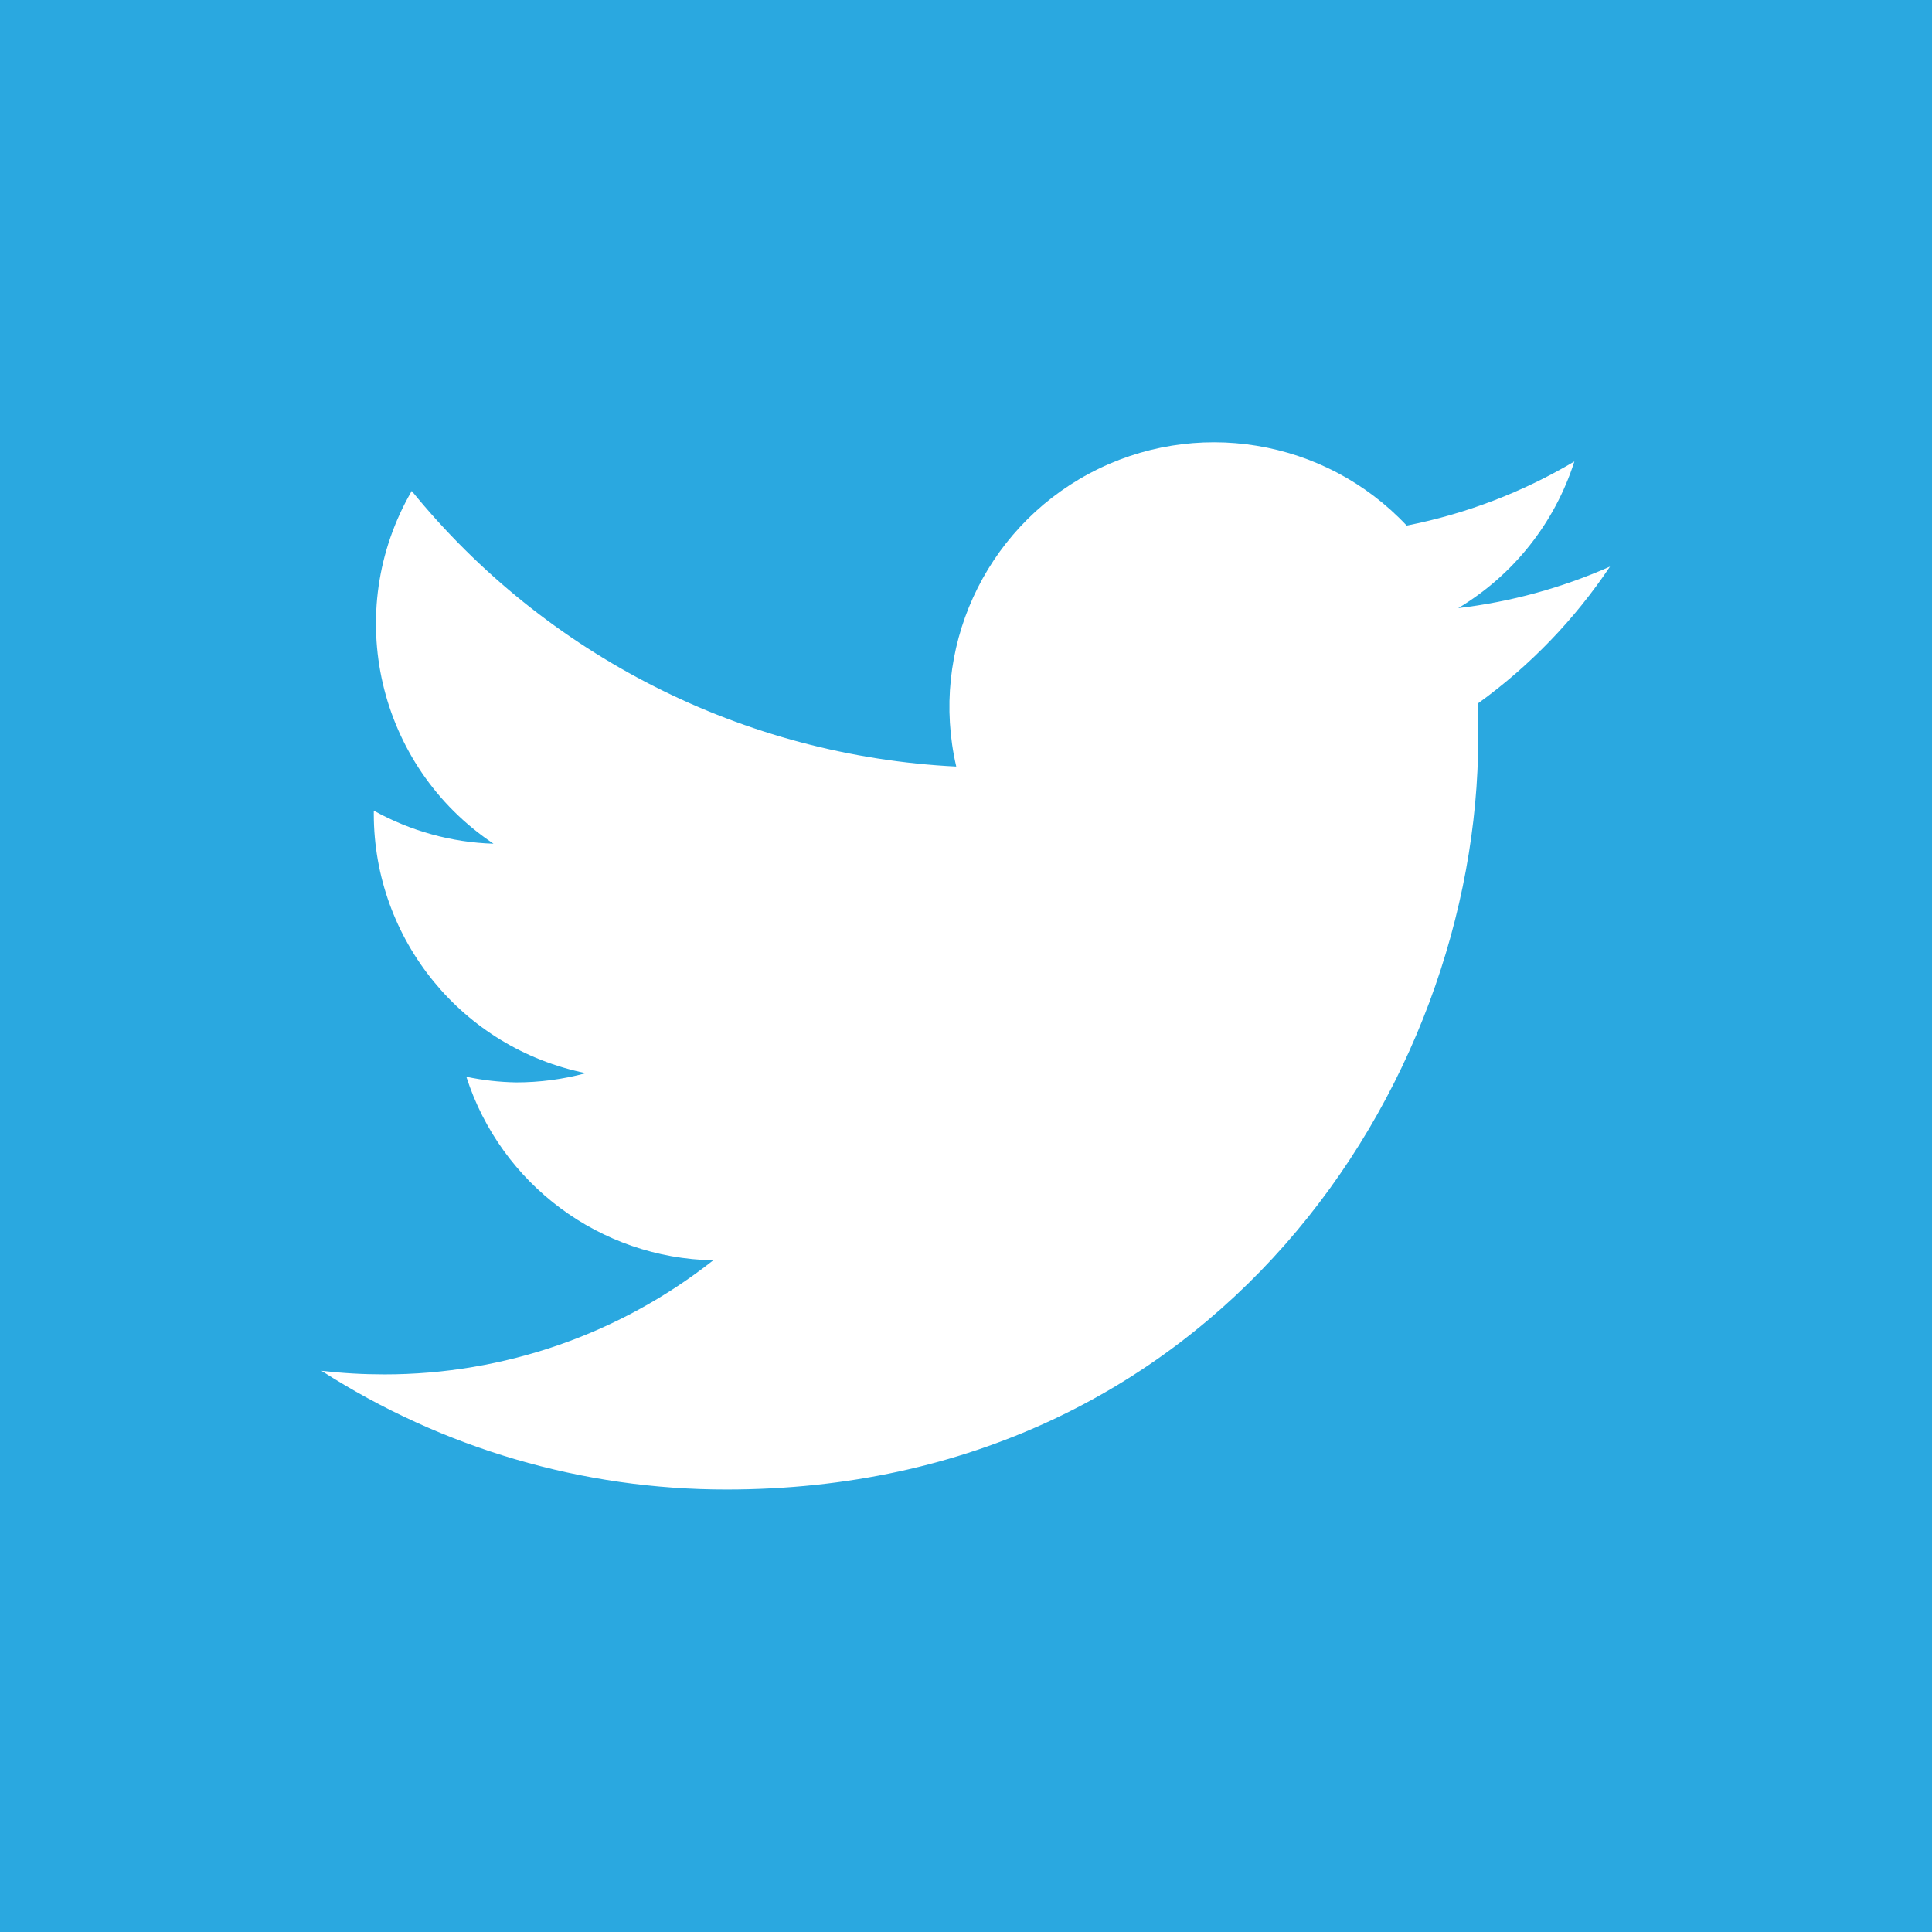
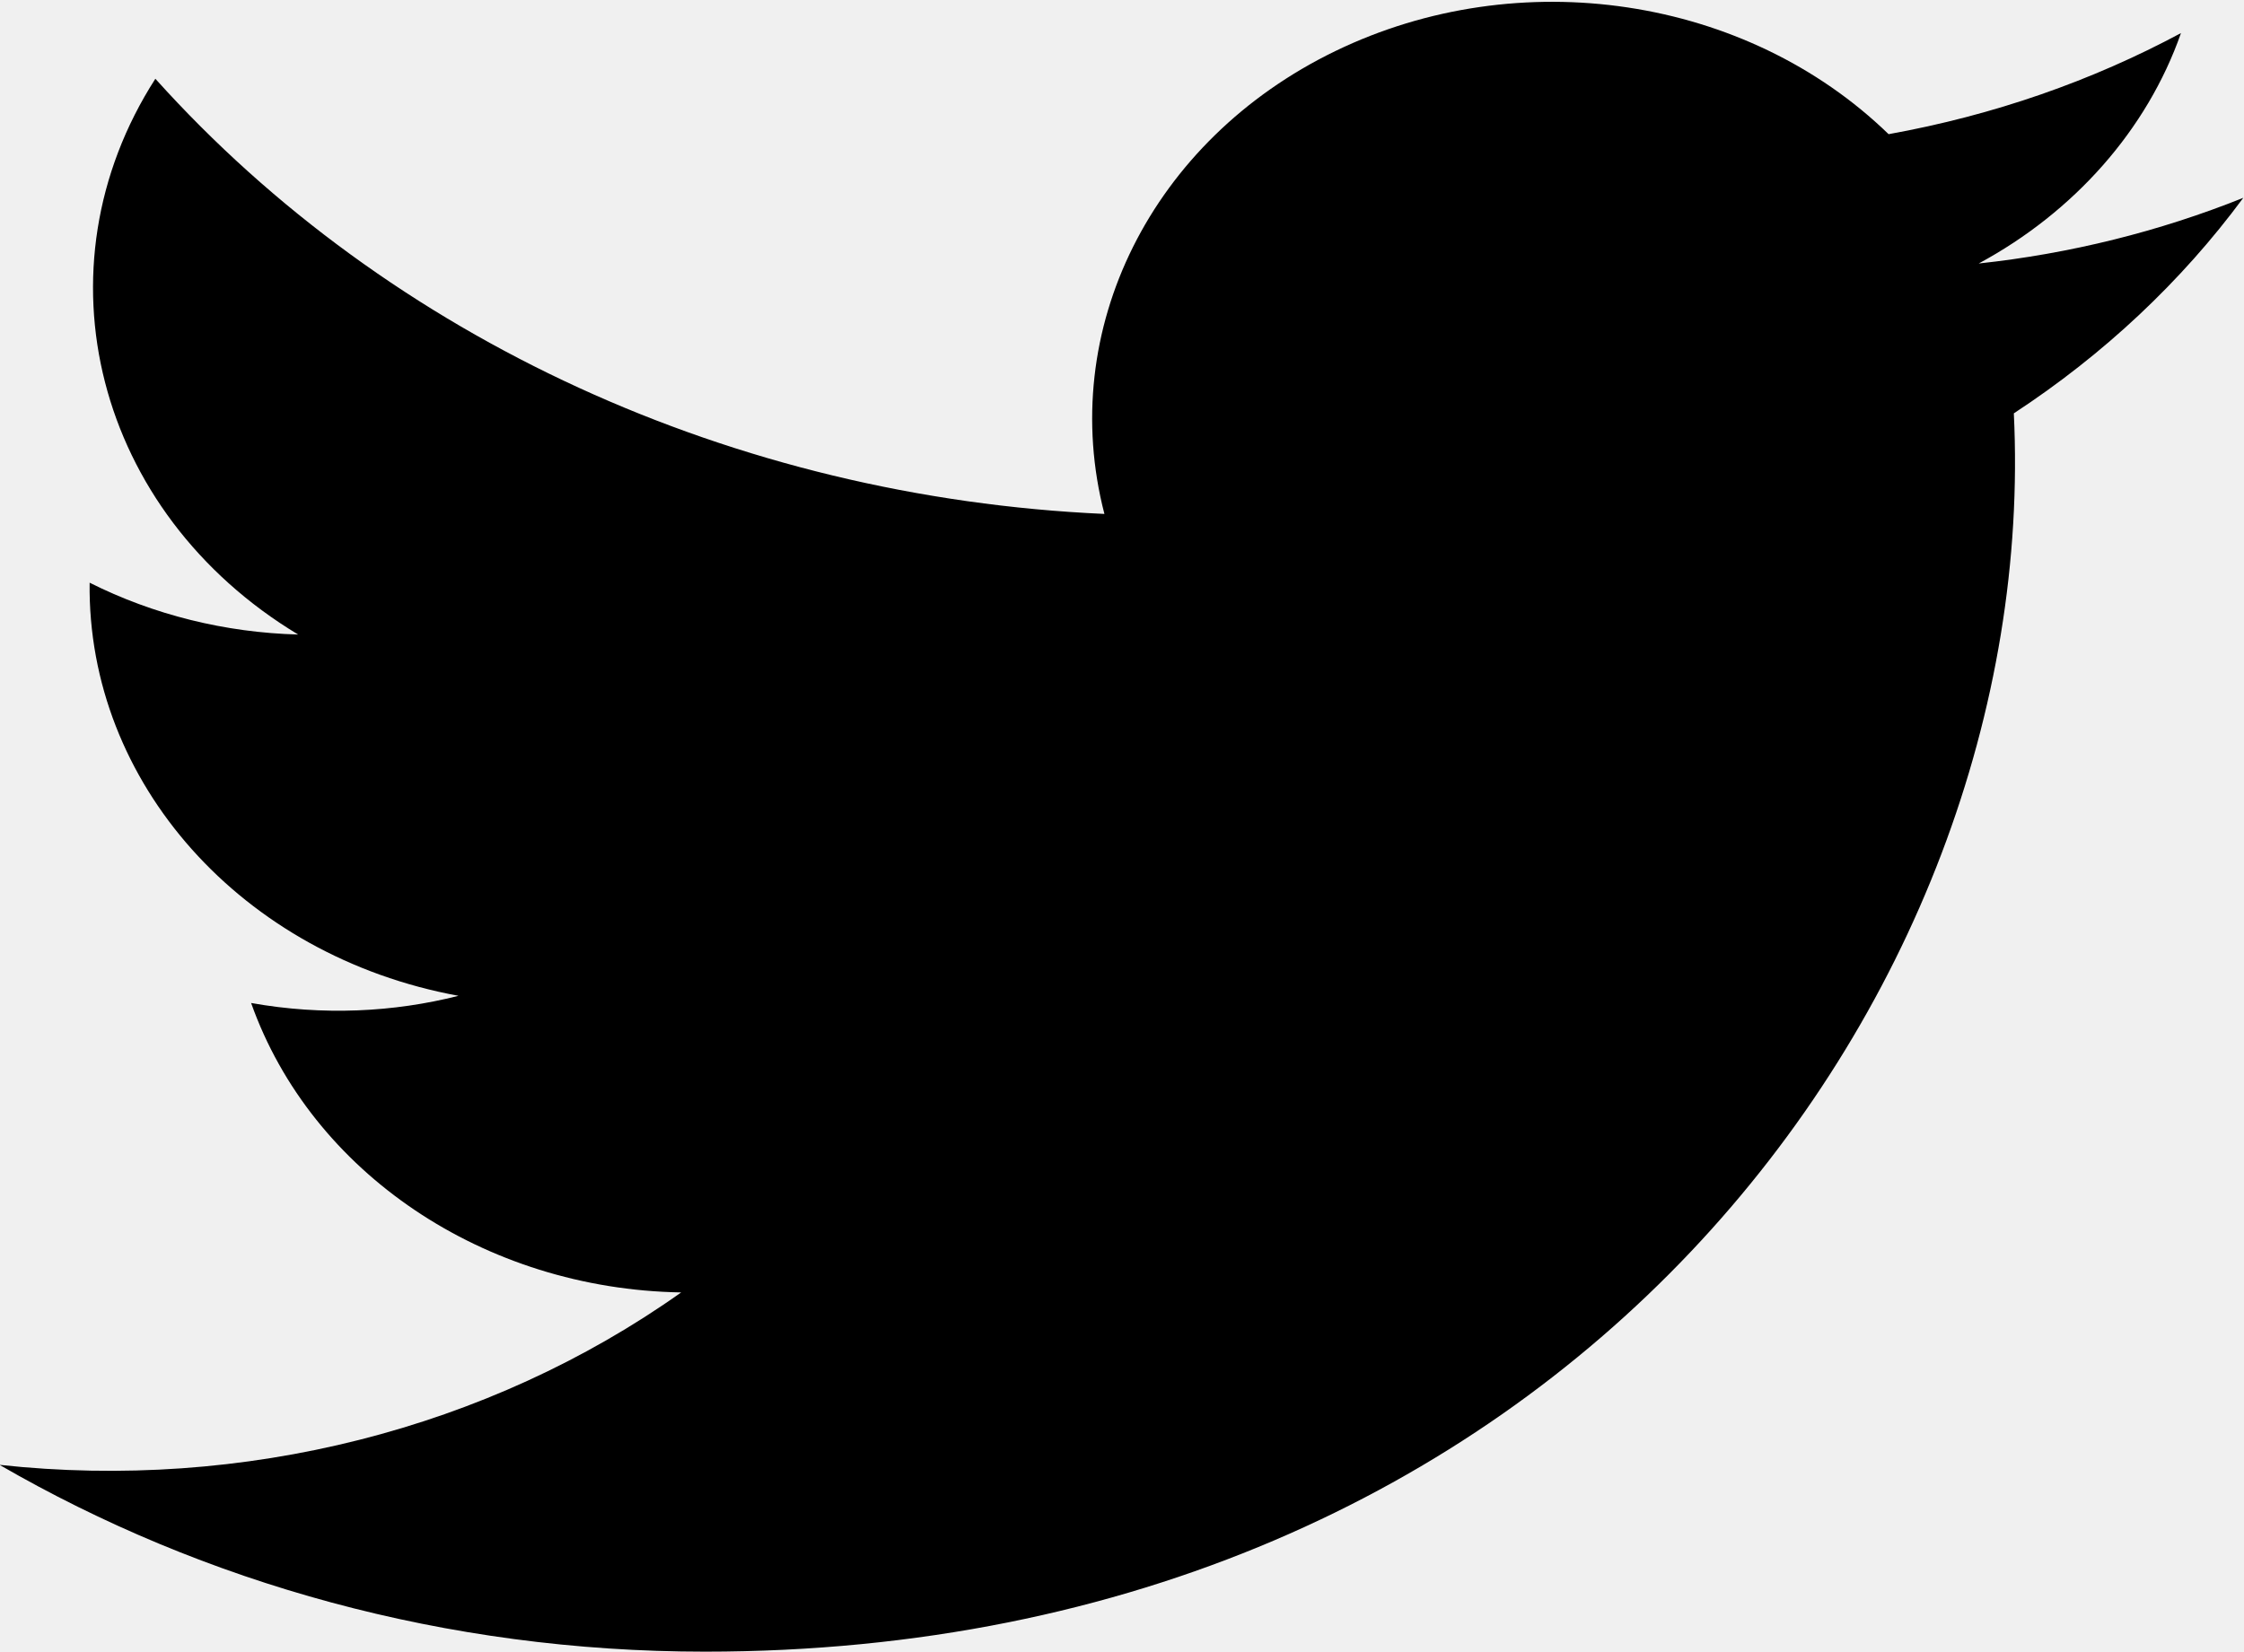
- <svg xmlns="http://www.w3.org/2000/svg" aria-labelledby="title" role="img" id="twitter" data-name="Layer 1" viewBox="0 0 75.36 75.36">
-   <rect width="75.36" height="75.36" fill="#2aa8e0" />
-   <path d="M62.8,22.1a20.58,20.58,0,0,1-5.92,1.62A10.33,10.33,0,0,0,61.41,18a20.6,20.6,0,0,1-6.54,2.5,10.32,10.32,0,0,0-17.57,9.4A29.25,29.25,0,0,1,16.06,19.15a10.32,10.32,0,0,0,3.19,13.76,10.26,10.26,0,0,1-4.67-1.29v0.13a10.32,10.32,0,0,0,8.27,10.11,10.38,10.38,0,0,1-2.72.36A10.24,10.24,0,0,1,18.19,42a10.32,10.32,0,0,0,9.63,7.16A20.68,20.68,0,0,1,15,53.61a21.27,21.27,0,0,1-2.46-.14,29.19,29.19,0,0,0,15.8,4.63c19,0,29.32-15.7,29.32-29.33,0-.45,0-0.89,0-1.34A21,21,0,0,0,62.8,22.1Z" fill="#fff" />
+ <svg xmlns="http://www.w3.org/2000/svg" viewBox="7 11.01 292 215">
+   <g transform="matrix(7.372962, 0, 0, 6.679694, -4587.005, -38242.031)">
+     <path id="8bhra" d="M662.68 5730.62a16.27 16.27 0 0 1-4.67 1.28c1.68-1 2.97-2.6 3.57-4.49-1.57.93-3.3 1.6-5.16 1.97a8.12 8.12 0 0 0-13.84 7.4 23.07 23.07 0 0 1-16.75-8.48 8.11 8.11 0 0 0 2.52 10.83 8.08 8.08 0 0 1-3.68-1.01 8.12 8.12 0 0 0 6.51 8.05c-1.14.32-2.39.39-3.66.14a8.13 8.13 0 0 0 7.59 5.64 16.36 16.36 0 0 1-12.03 3.36c3.6 2.3 7.87 3.64 12.45 3.64 15.08 0 23.6-12.72 23.1-24.13a16.51 16.51 0 0 0 4.05-4.2" />
+   </g>
</svg>
